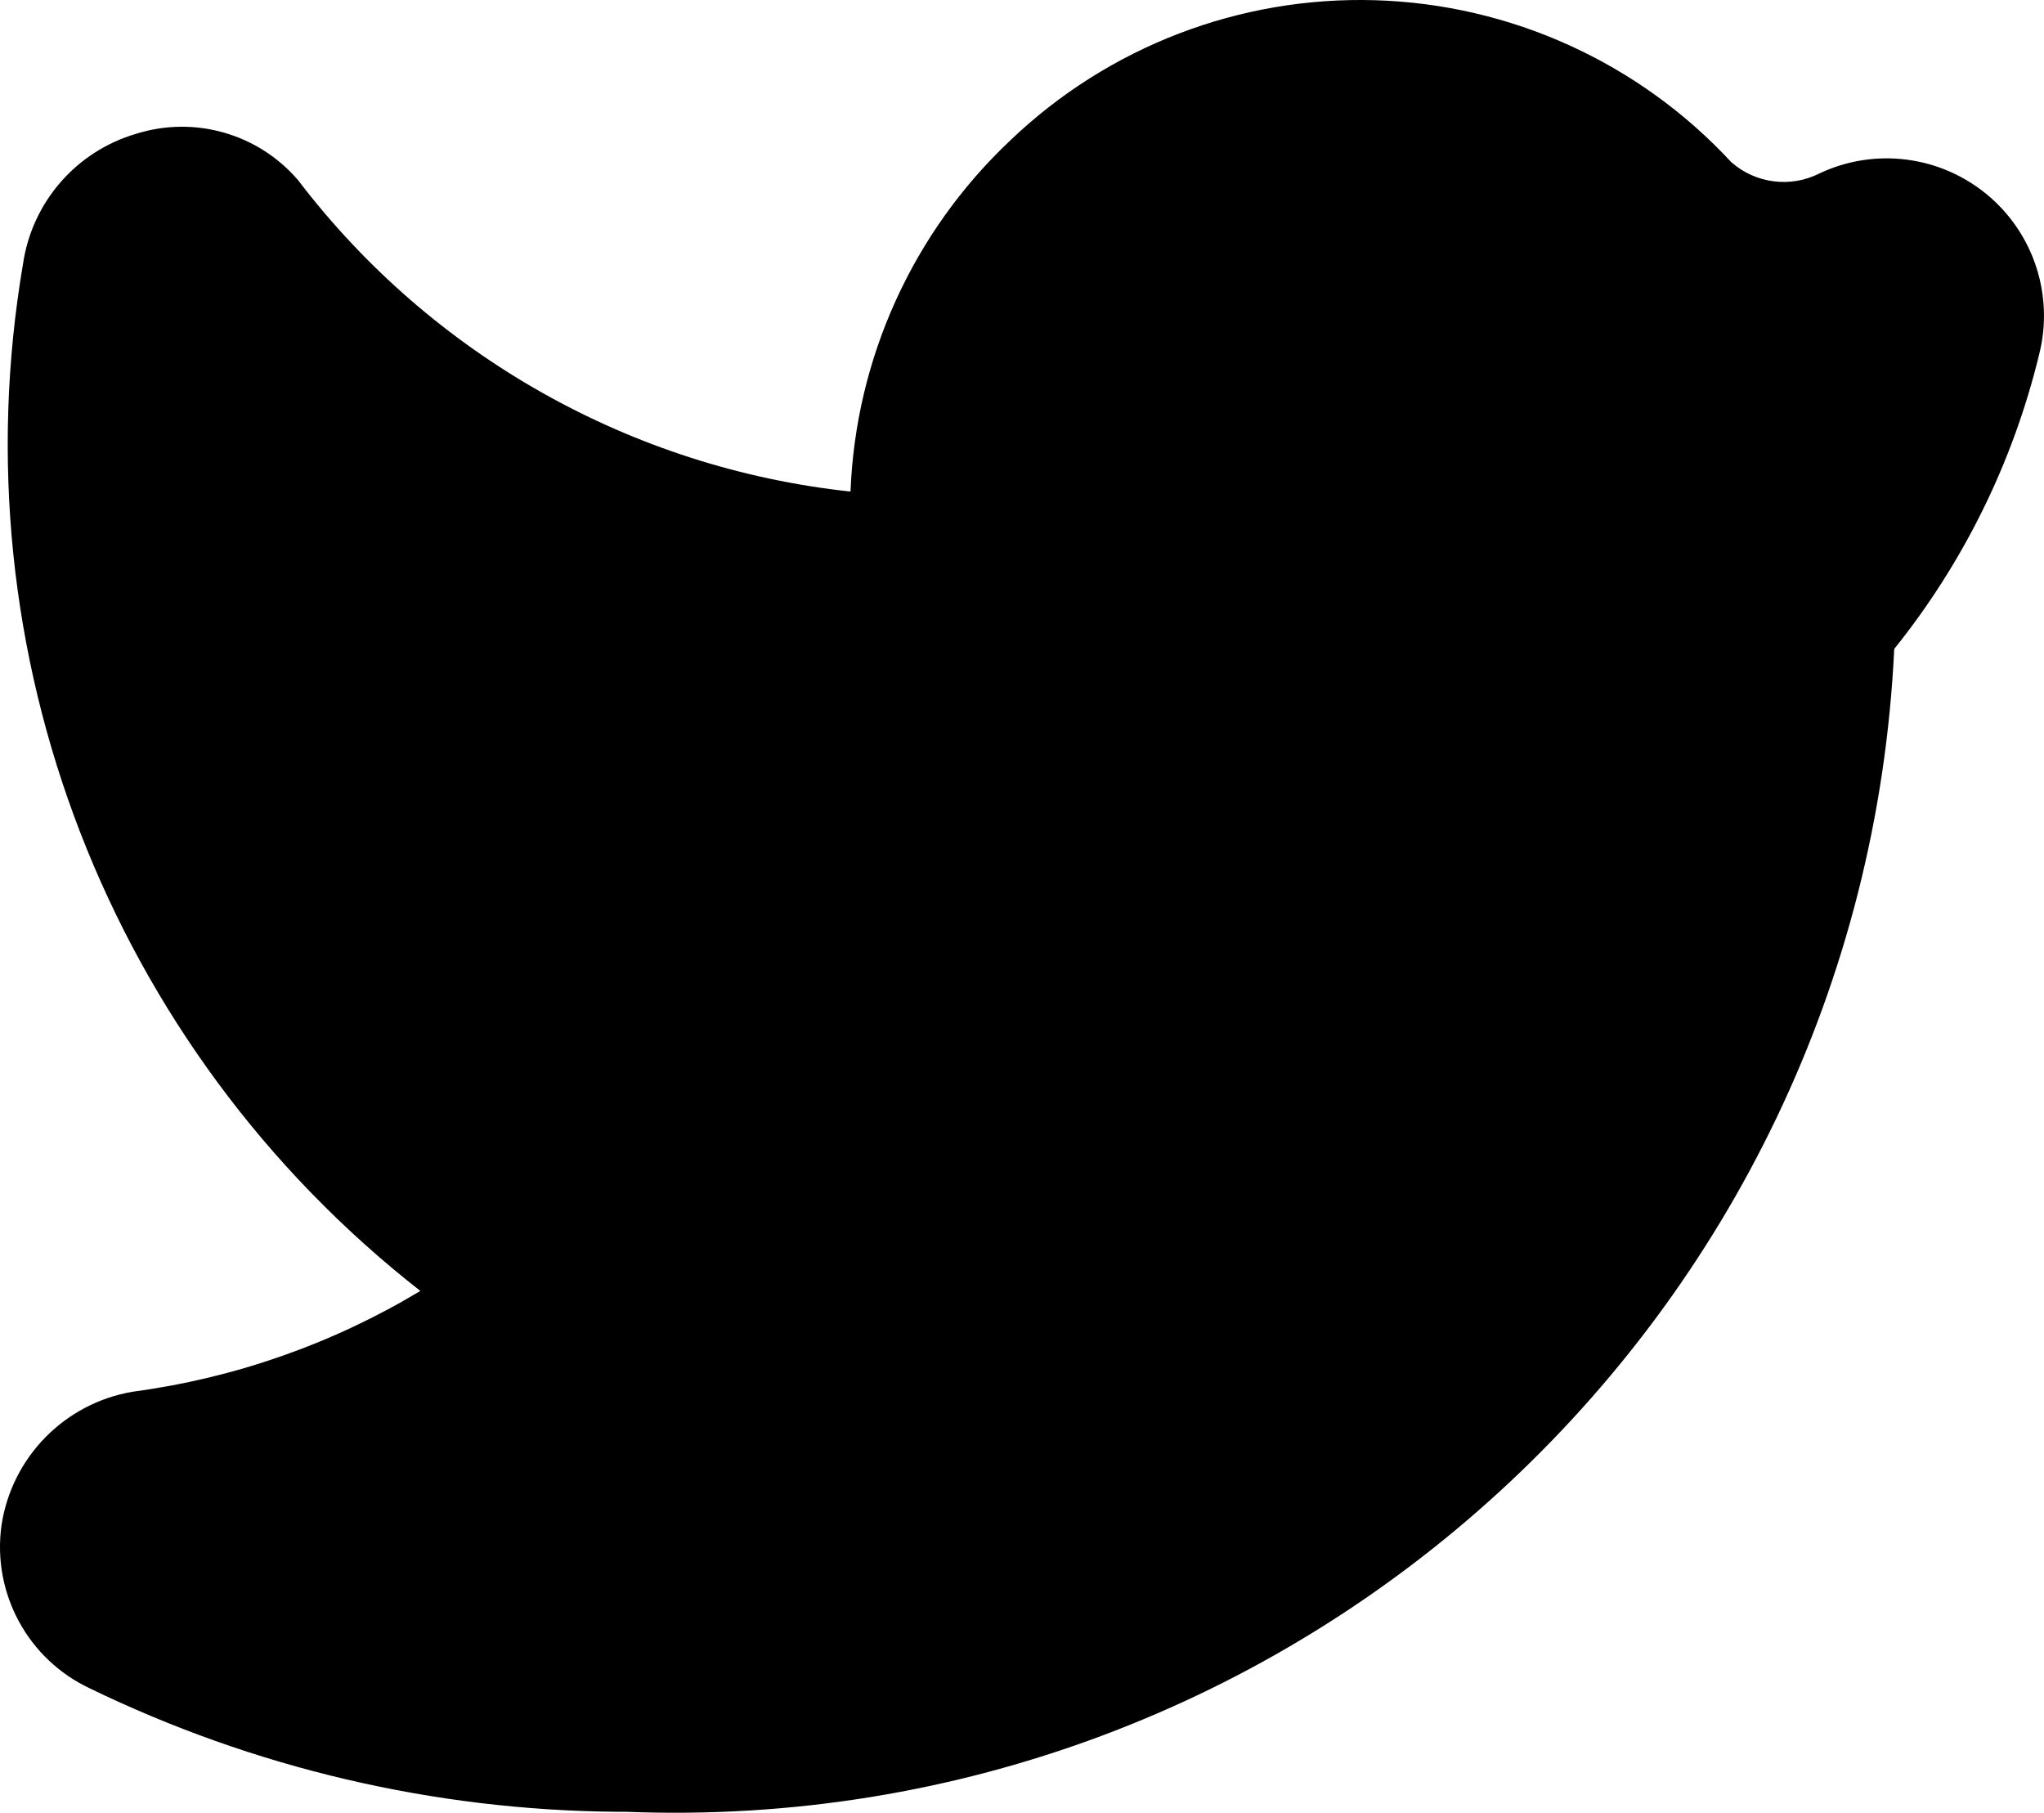
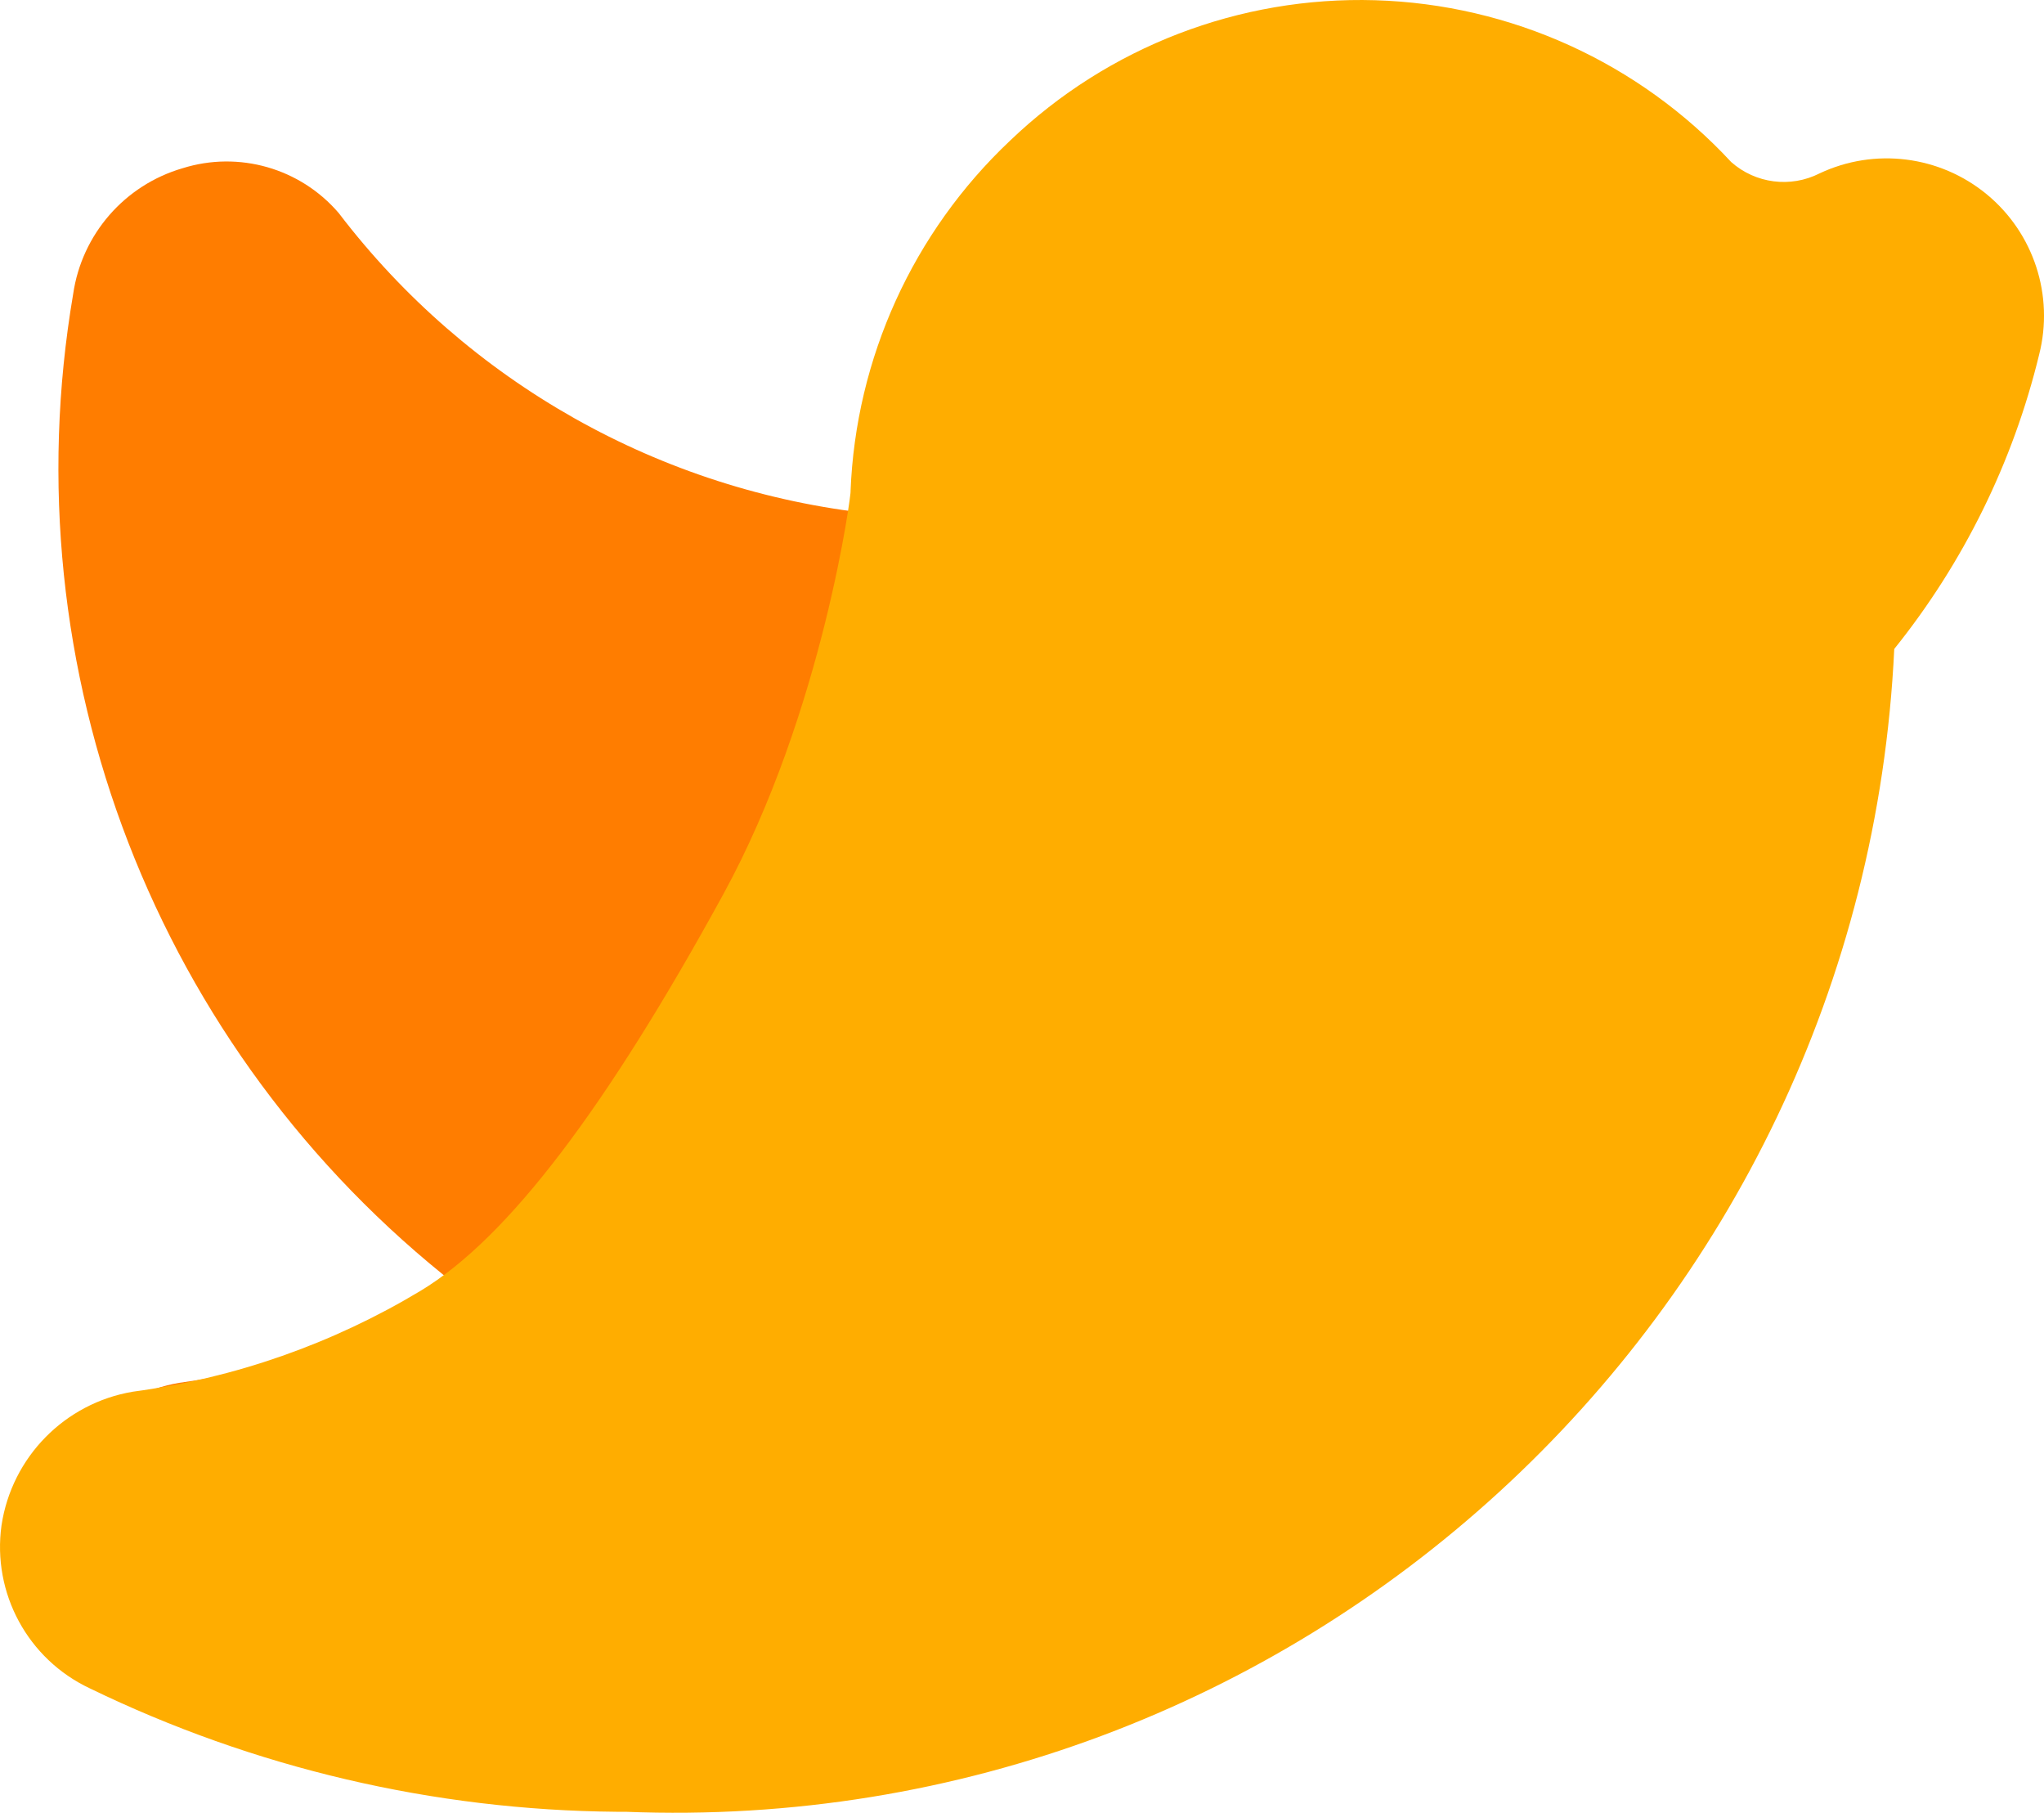
- <svg xmlns="http://www.w3.org/2000/svg" version="1.1" width="205.744" height="182.43" viewBox="0,0,205.744,182.43">
-   <g transform="translate(-137.128,-88.78475)">
-     <g data-paper-data="{&quot;isPaintingLayer&quot;:true}" stroke="none" stroke-width="1" stroke-linecap="butt" stroke-linejoin="miter" stroke-miterlimit="10" stroke-dasharray="" stroke-dashoffset="0" style="mix-blend-mode: normal">
-       <path d="M200.064,271.115h-0.912c-18.364,-0.161 -36.462,-4.403 -52.985,-12.42c-6.238,-2.93 -9.841,-9.582 -8.888,-16.408c1.036,-6.868 6.369,-12.292 13.218,-13.446c10.239,-1.366 20.09,-4.818 28.942,-10.141c-31.312,-24.481 -46.67,-64.167 -39.995,-103.349c0.907,-6.221 5.36,-11.341 11.395,-13.104c5.877,-1.846 12.288,-0.007 16.294,4.672c13.448,17.635 33.555,28.965 55.605,31.335c0.521,-13.424 6.29,-26.108 16.066,-35.323c9.861,-9.442 23.099,-14.531 36.745,-14.124c13.646,0.407 26.558,6.275 35.838,16.289c2.449,2.165 5.972,2.617 8.888,1.139c5.546,-2.616 12.103,-1.795 16.834,2.106c4.73,3.901 6.784,10.183 5.272,16.125c-2.628,10.826 -7.608,20.941 -14.585,29.626c-3.201,67.473 -60.238,119.727 -127.733,117.022zM319.593,118.997z" />
+ <svg xmlns="http://www.w3.org/2000/svg" version="1.1" width="213.09" height="188.944" viewBox="0,0,213.09,188.944">
+   <g transform="translate(-131.8165,-84.70878)">
+     <g data-paper-data="{&quot;isPaintingLayer&quot;:true}" fill-rule="nonzero" stroke="none" stroke-width="1" stroke-linecap="butt" stroke-linejoin="miter" stroke-miterlimit="10" stroke-dasharray="" stroke-dashoffset="0" style="mix-blend-mode: normal">
+       <path d="M200.064,271.115h-0.912c-18.364,-0.161 -36.462,-4.403 -52.985,-12.42c-6.238,-2.93 -9.841,-9.582 -8.888,-16.408c1.036,-6.868 6.369,-12.292 13.218,-13.446c10.239,-1.366 20.09,-4.818 28.942,-10.141c-31.312,-24.481 -46.67,-64.167 -39.995,-103.349c0.907,-6.221 5.36,-11.341 11.395,-13.104c5.877,-1.846 12.288,-0.007 16.294,4.672c13.448,17.635 33.555,28.965 55.605,31.335c0.521,-13.424 6.29,-26.108 16.066,-35.323c9.861,-9.442 23.099,-14.531 36.745,-14.124c13.646,0.407 26.558,6.275 35.838,16.289c2.449,2.165 5.972,2.617 8.888,1.139c5.546,-2.616 12.103,-1.795 16.834,2.106c4.73,3.901 6.784,10.183 5.272,16.125c-2.628,10.826 -7.608,20.941 -14.585,29.626c-3.201,67.473 -60.238,119.727 -127.733,117.022z" fill="#ff7d00" />
+       <path d="M197,273.549h-0.944c-19.02,-0.167 -37.764,-4.56 -54.876,-12.864c-6.461,-3.035 -10.193,-9.924 -9.205,-16.994c1.073,-7.113 6.596,-12.731 13.69,-13.926c10.605,-1.415 20.807,-4.99 29.976,-10.503c9.169,-5.514 19.464,-19.218 31.556,-41.299c10.482,-19.141 13.434,-42.362 13.289,-42.018c0.54,-13.904 6.515,-27.04 16.64,-36.584c10.213,-9.779 23.924,-15.049 38.057,-14.628c14.133,0.422 27.506,6.499 37.118,16.87c2.537,2.243 6.185,2.71 9.205,1.18c5.744,-2.709 12.535,-1.859 17.435,2.181c4.899,4.041 7.026,10.546 5.46,16.701c-2.722,11.213 -7.879,21.689 -15.106,30.684c-3.316,69.883 -62.389,124.002 -132.294,121.2z" fill="#ffad00" />
    </g>
  </g>
</svg>
